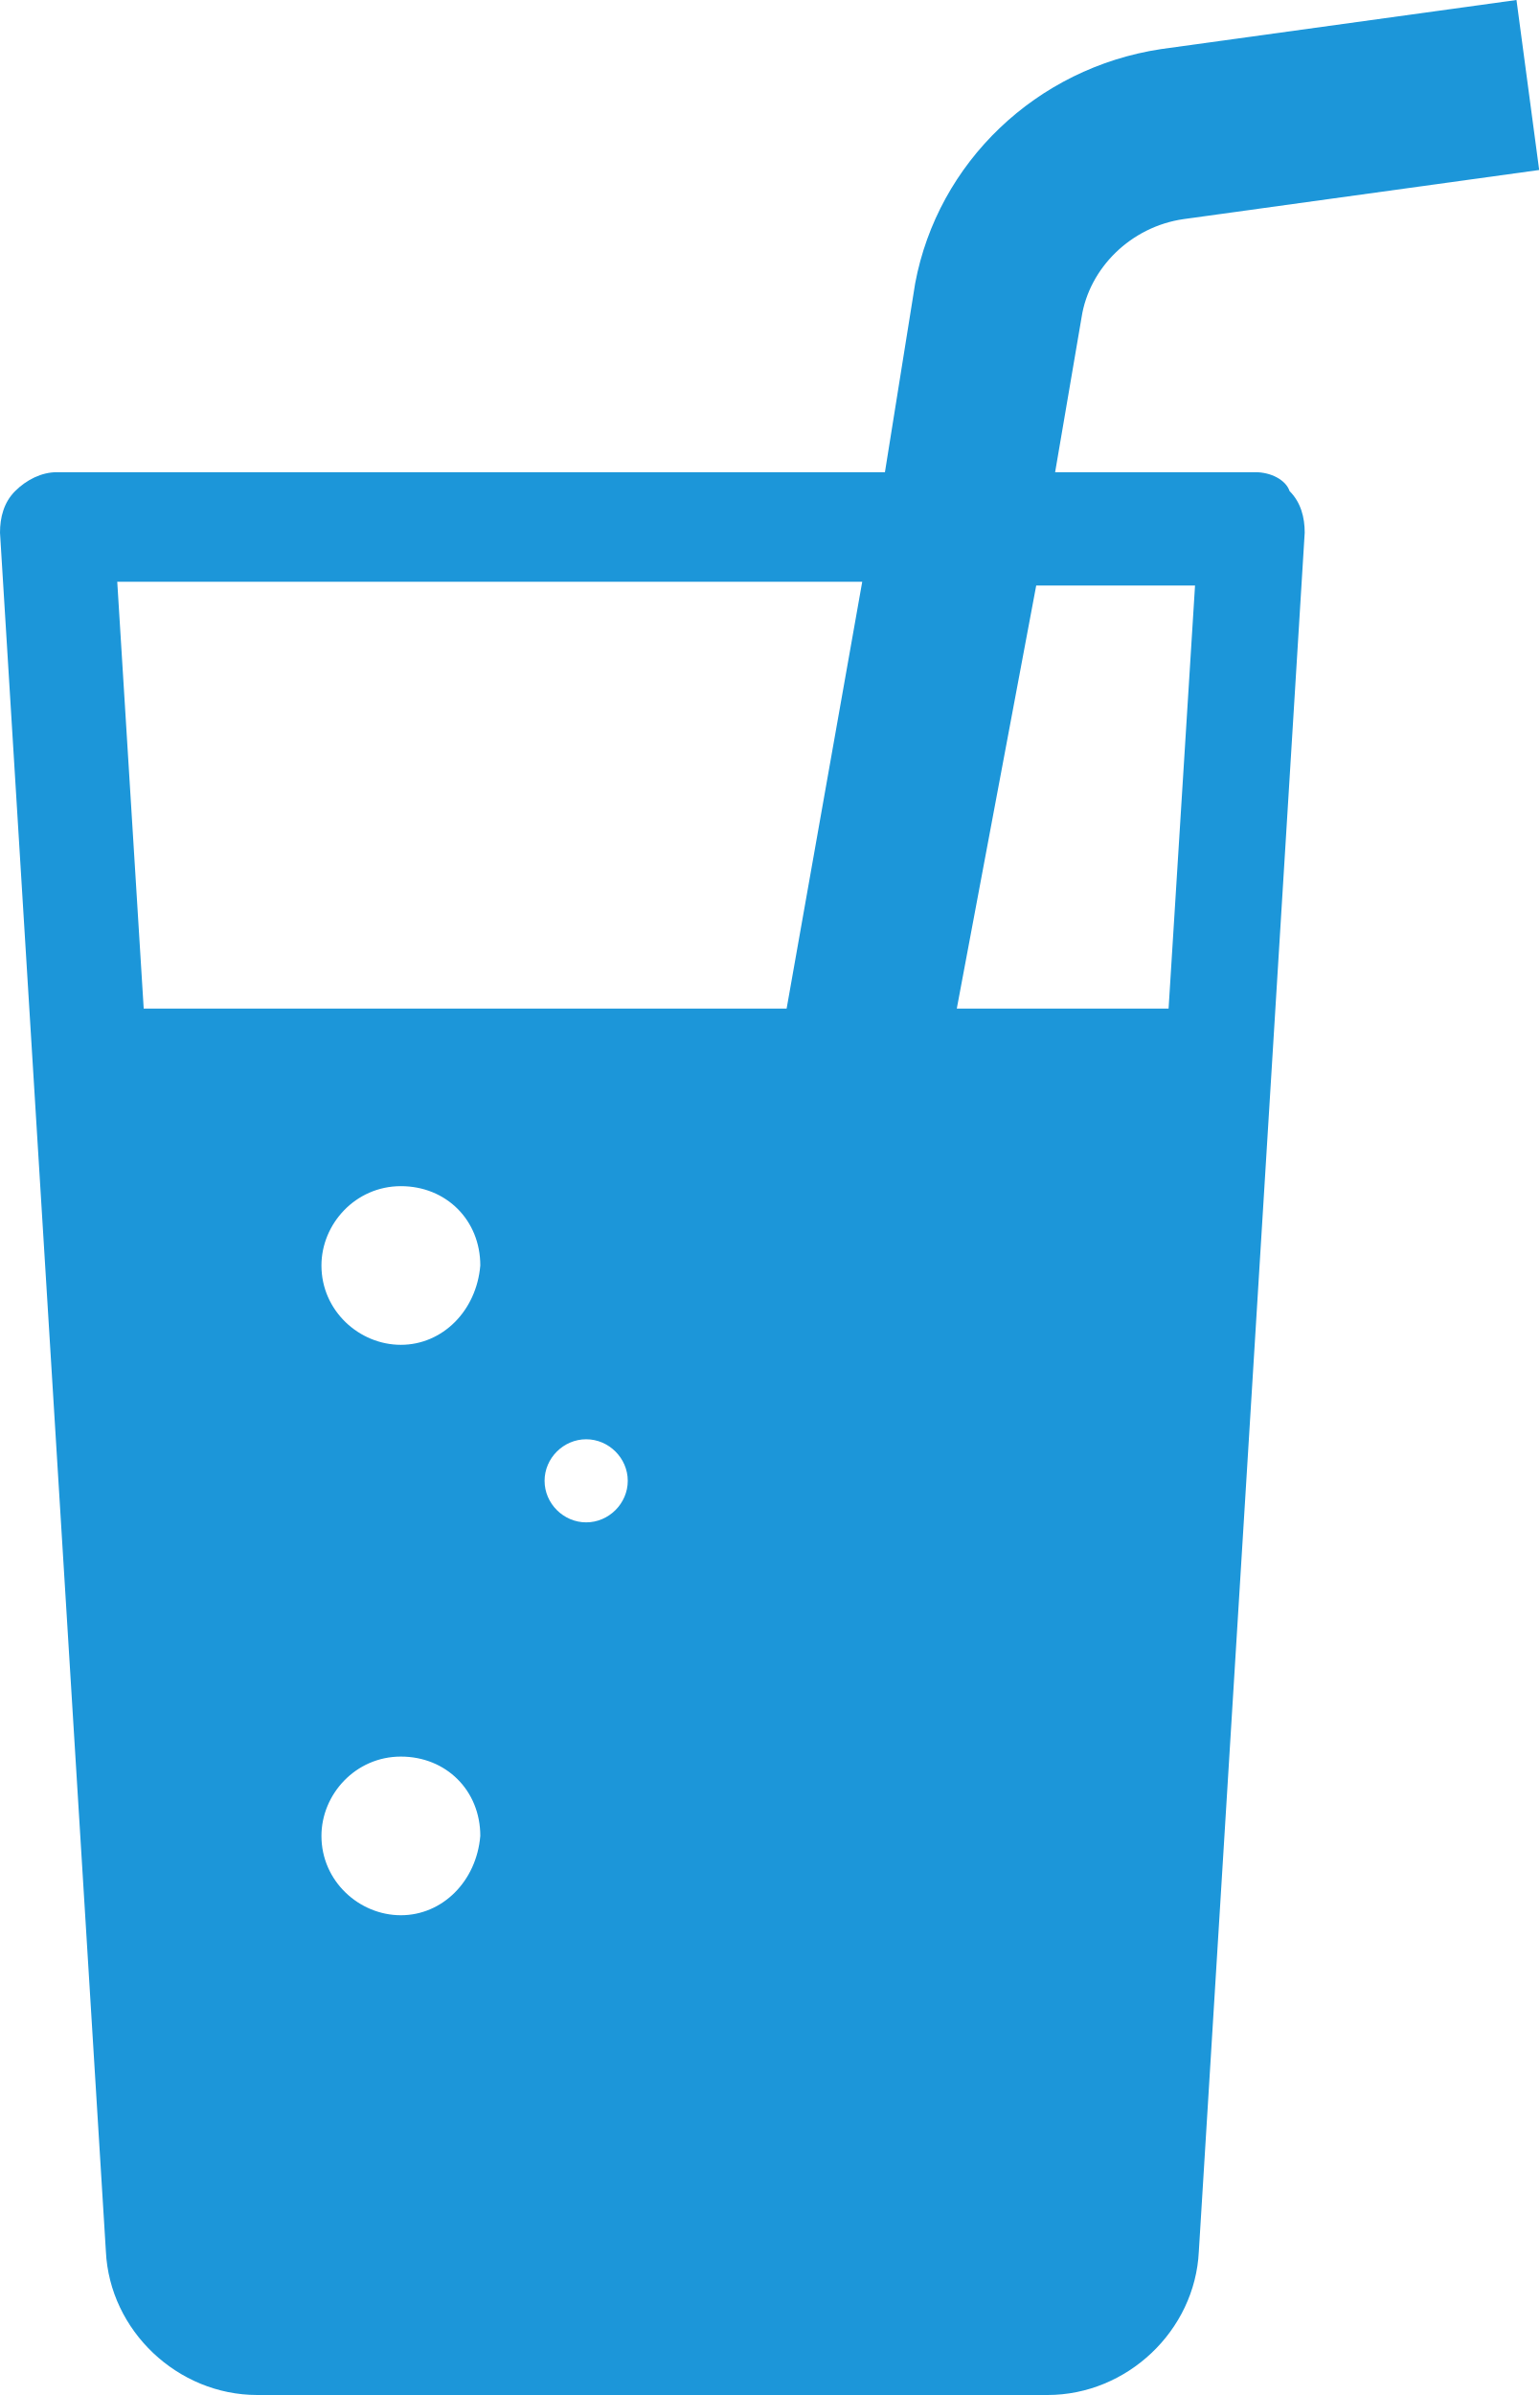
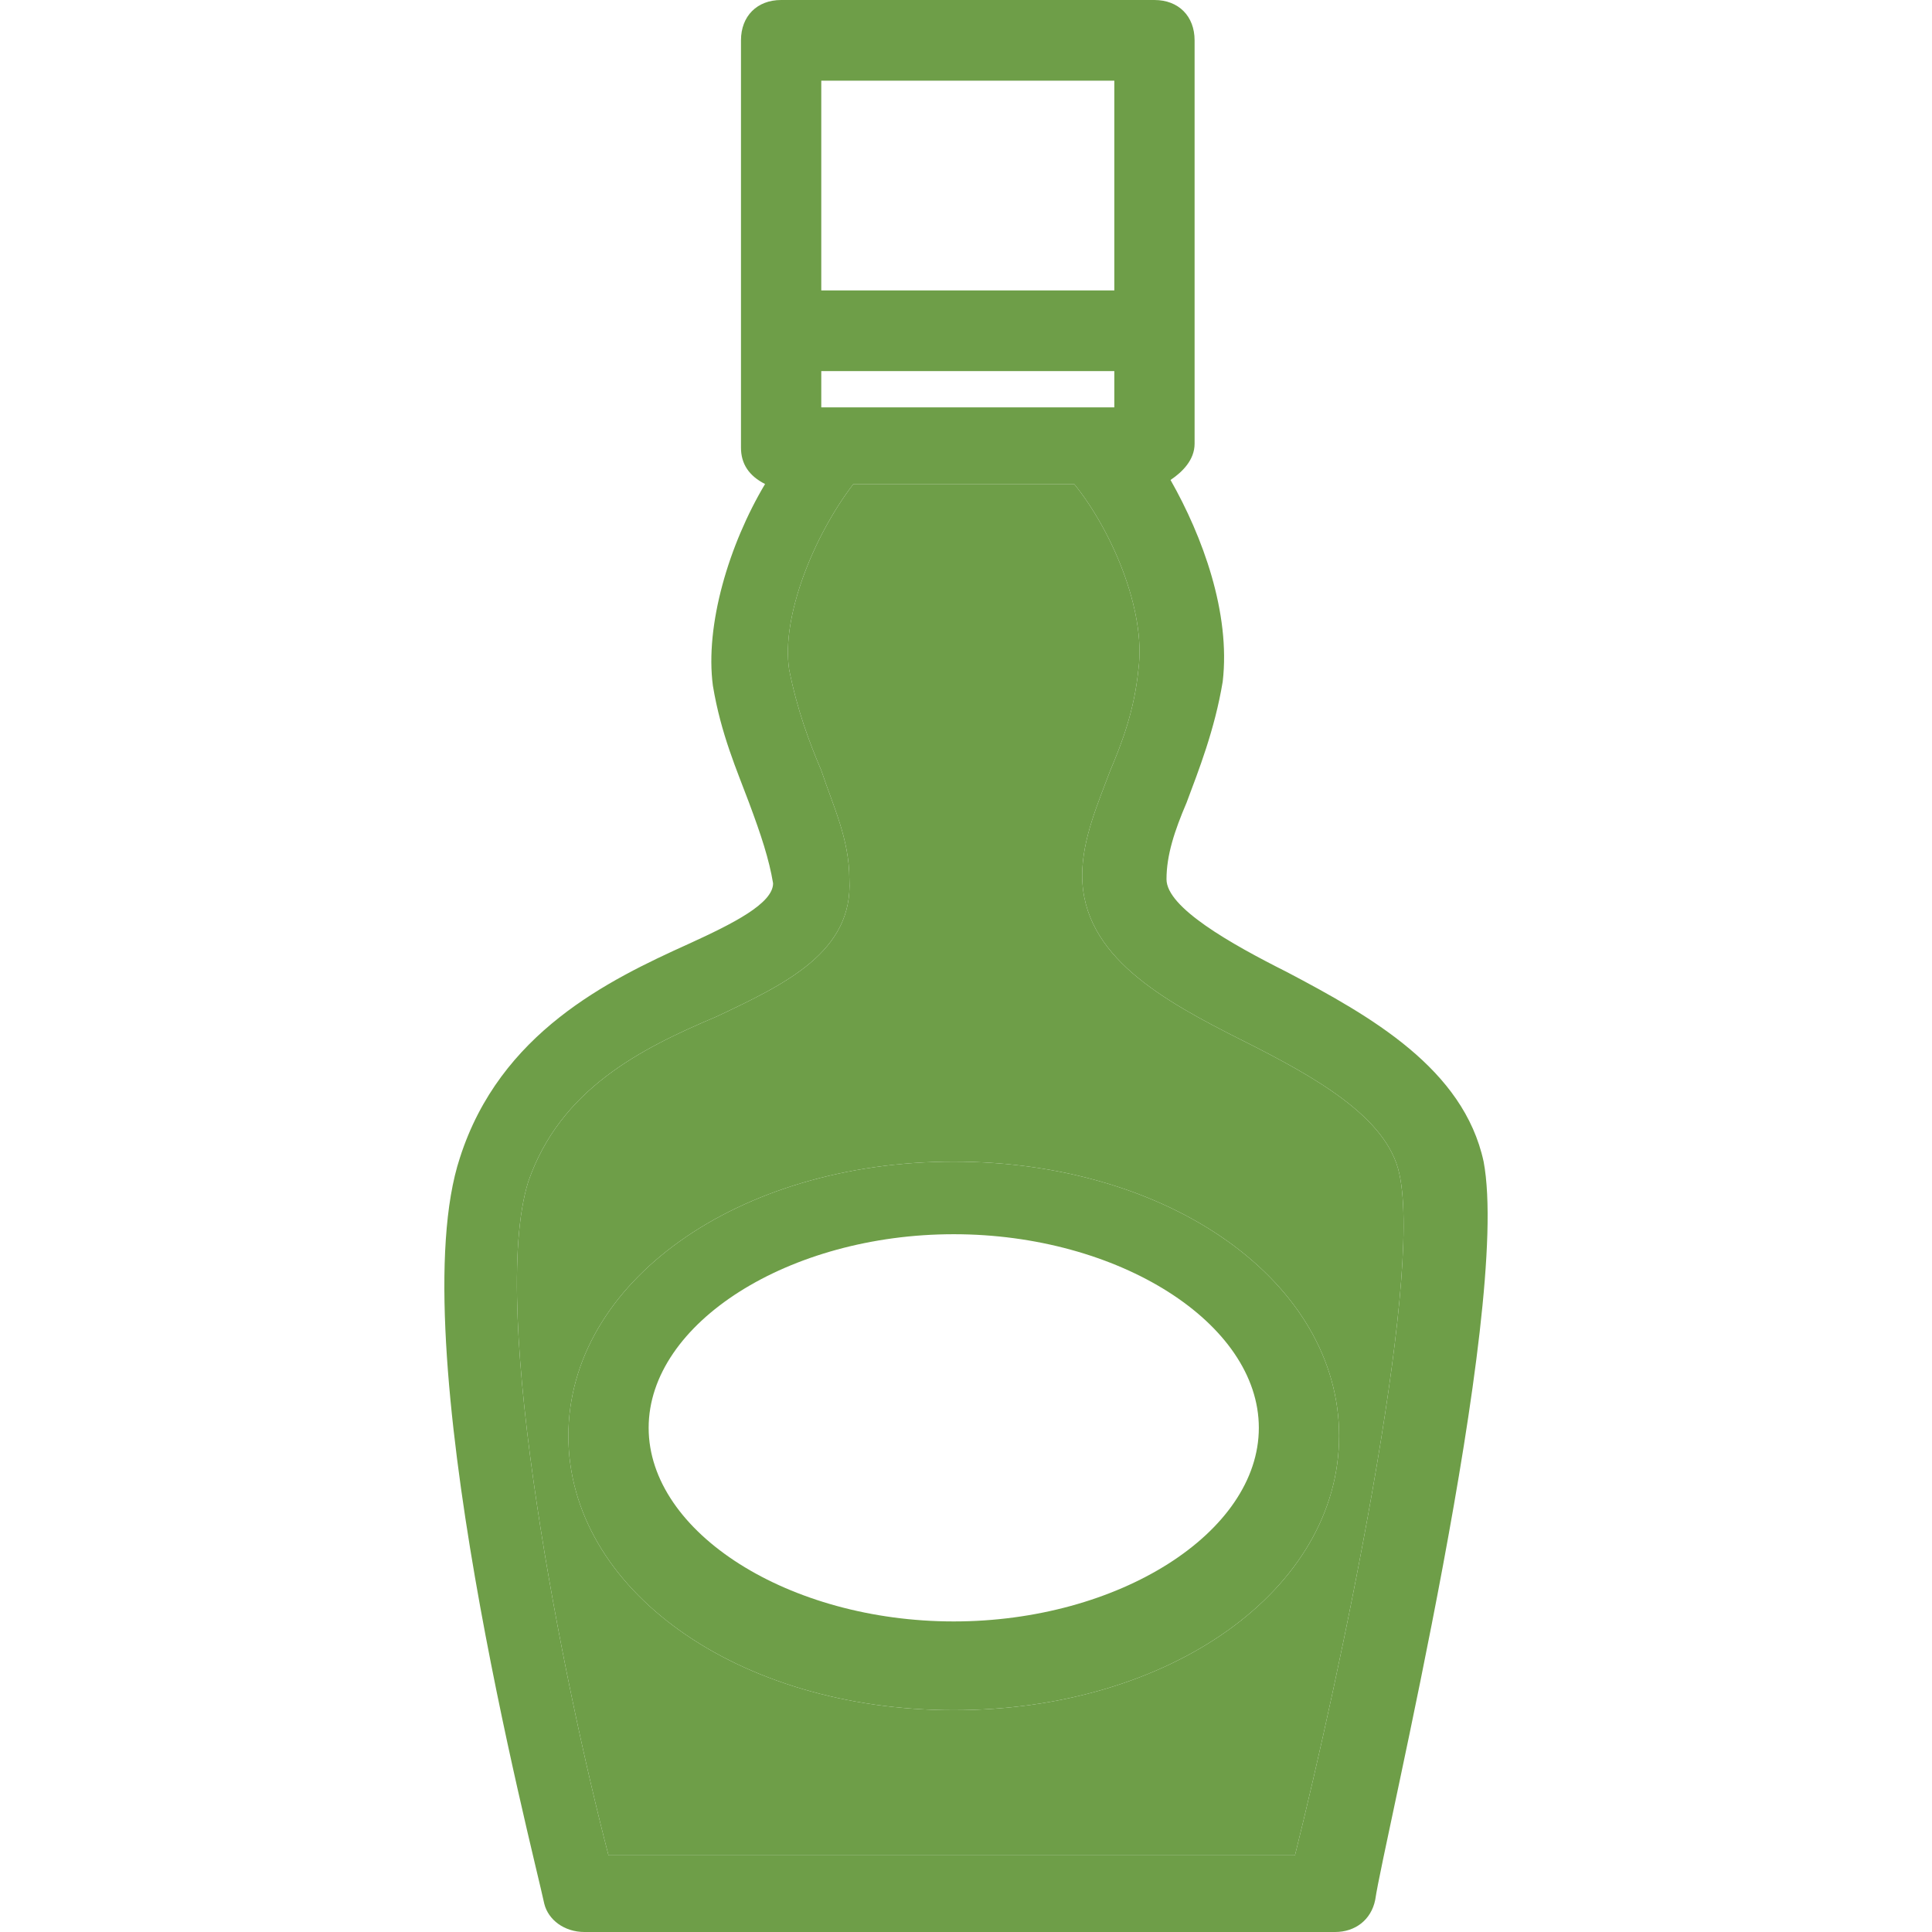
- <svg xmlns="http://www.w3.org/2000/svg" width="63" height="98" viewBox="0 0 63 98" fill="none">
-   <path d="M51.391 19.322H43.187L44.27 12.984C44.58 10.975 46.283 9.274 48.45 8.965L63 6.956L62.071 0L47.521 2.009C42.413 2.782 38.388 6.647 37.459 11.593L36.221 19.322H2.322C1.703 19.322 1.084 19.631 0.619 20.095C0.155 20.558 0 21.177 0 21.795L4.334 92.126C4.489 95.372 7.275 98 10.526 98H42.877C46.128 98 48.914 95.372 49.069 92.126L53.403 21.795C53.403 21.177 53.248 20.558 52.784 20.095C52.629 19.631 52.01 19.322 51.391 19.322ZM16.408 78.369C14.705 78.369 13.157 76.978 13.157 75.123C13.157 73.423 14.55 71.877 16.408 71.877C18.265 71.877 19.659 73.268 19.659 75.123C19.504 76.978 18.111 78.369 16.408 78.369ZM16.408 55.028C14.705 55.028 13.157 53.637 13.157 51.782C13.157 50.082 14.55 48.536 16.408 48.536C18.265 48.536 19.659 49.927 19.659 51.782C19.504 53.637 18.111 55.028 16.408 55.028ZM23.993 62.293C23.064 62.293 22.29 61.52 22.29 60.593C22.29 59.666 23.064 58.893 23.993 58.893C24.921 58.893 25.695 59.666 25.695 60.593C25.695 61.52 24.921 62.293 23.993 62.293ZM32.197 41.271H5.882L4.799 23.804H35.292L32.197 41.271ZM47.831 41.271H39.162L42.413 23.959H48.914L47.831 41.271Z" fill="#1C96D9" />
+ <svg xmlns="http://www.w3.org/2000/svg" viewBox="0 0 100 100" fill="none">
+   <path d="M76.792 60.125C75.754 55.324 70.975 52.61 66.611 50.313C63.702 48.852 60.378 46.973 60.378 45.511C60.378 44.259 60.793 43.006 61.417 41.545C62.04 39.875 62.871 37.787 63.287 35.282C63.702 31.733 62.248 27.766 60.586 24.843C61.209 24.426 61.832 23.8 61.832 22.965V2.088C61.832 0.835 61.001 0 59.754 0H40.431C39.184 0 38.353 0.835 38.353 2.088V23.173C38.353 24.008 38.769 24.635 39.6 25.052C37.73 28.184 36.483 32.359 36.899 35.491C37.314 37.996 38.145 39.875 38.769 41.545C39.392 43.215 39.807 44.468 40.015 45.72C40.015 46.764 37.938 47.808 35.652 48.852C31.496 50.731 25.886 53.445 23.808 59.916C20.692 69.311 27.548 95.616 28.172 98.539C28.38 99.374 29.211 100 30.25 100H69.105C70.143 100 70.975 99.374 71.182 98.33C71.598 95.407 78.247 67.85 76.792 60.125ZM42.509 21.086V19.207H57.677V21.086H42.509ZM57.677 4.175V15.031H42.509V4.175H57.677ZM67.027 96.033H31.496C29.211 87.265 25.263 67.85 27.341 61.169C29.003 56.367 33.158 54.28 37.106 52.61C40.639 50.94 44.171 49.269 43.963 45.511C43.963 43.424 43.132 41.754 42.509 39.875C41.885 38.413 41.262 36.743 40.846 34.656C40.431 31.942 42.093 27.766 44.171 25.052H55.599C57.469 27.349 59.339 31.524 58.923 34.656C58.715 36.743 58.092 38.413 57.469 39.875C56.846 41.545 56.014 43.424 56.014 45.303C56.014 49.478 60.17 51.775 64.326 53.862C68.066 55.741 71.806 57.829 72.429 60.752C73.676 66.388 69.312 86.848 67.027 96.033Z" fill="#6E9E48" />
+   <path d="M49.365 60.125C38.145 60.125 29.419 66.388 29.419 74.322C29.419 82.255 38.145 88.518 49.365 88.518C60.586 88.518 69.312 82.255 69.312 74.322C69.312 66.388 60.586 60.125 49.365 60.125ZM49.365 83.925C40.846 83.925 33.574 79.332 33.574 73.904C33.574 68.476 40.846 63.883 49.365 63.883C57.884 63.883 65.157 68.476 65.157 73.904C65.157 79.332 57.884 83.925 49.365 83.925Z" fill="#6E9E48" />
+   <path fill-rule="evenodd" clip-rule="evenodd" d="M67.027 96.033H31.496C29.211 87.265 25.263 67.85 27.341 61.169C29.003 56.367 33.158 54.28 37.106 52.61C40.639 50.94 44.171 49.269 43.963 45.511C43.963 43.424 43.132 41.754 42.509 39.875C41.885 38.413 41.262 36.743 40.846 34.656C40.431 31.942 42.093 27.766 44.171 25.052H55.599C57.469 27.349 59.339 31.524 58.923 34.656C58.715 36.743 58.092 38.413 57.469 39.875C56.846 41.545 56.014 43.424 56.014 45.303C56.014 49.478 60.17 51.775 64.326 53.862C68.066 55.741 71.806 57.829 72.429 60.752C73.676 66.388 69.312 86.848 67.027 96.033ZM29.419 74.322C29.419 66.388 38.145 60.125 49.365 60.125C60.586 60.125 69.312 66.388 69.312 74.322C69.312 82.255 60.586 88.518 49.365 88.518C38.145 88.518 29.419 82.255 29.419 74.322Z" fill="#6E9E48" />
</svg>
